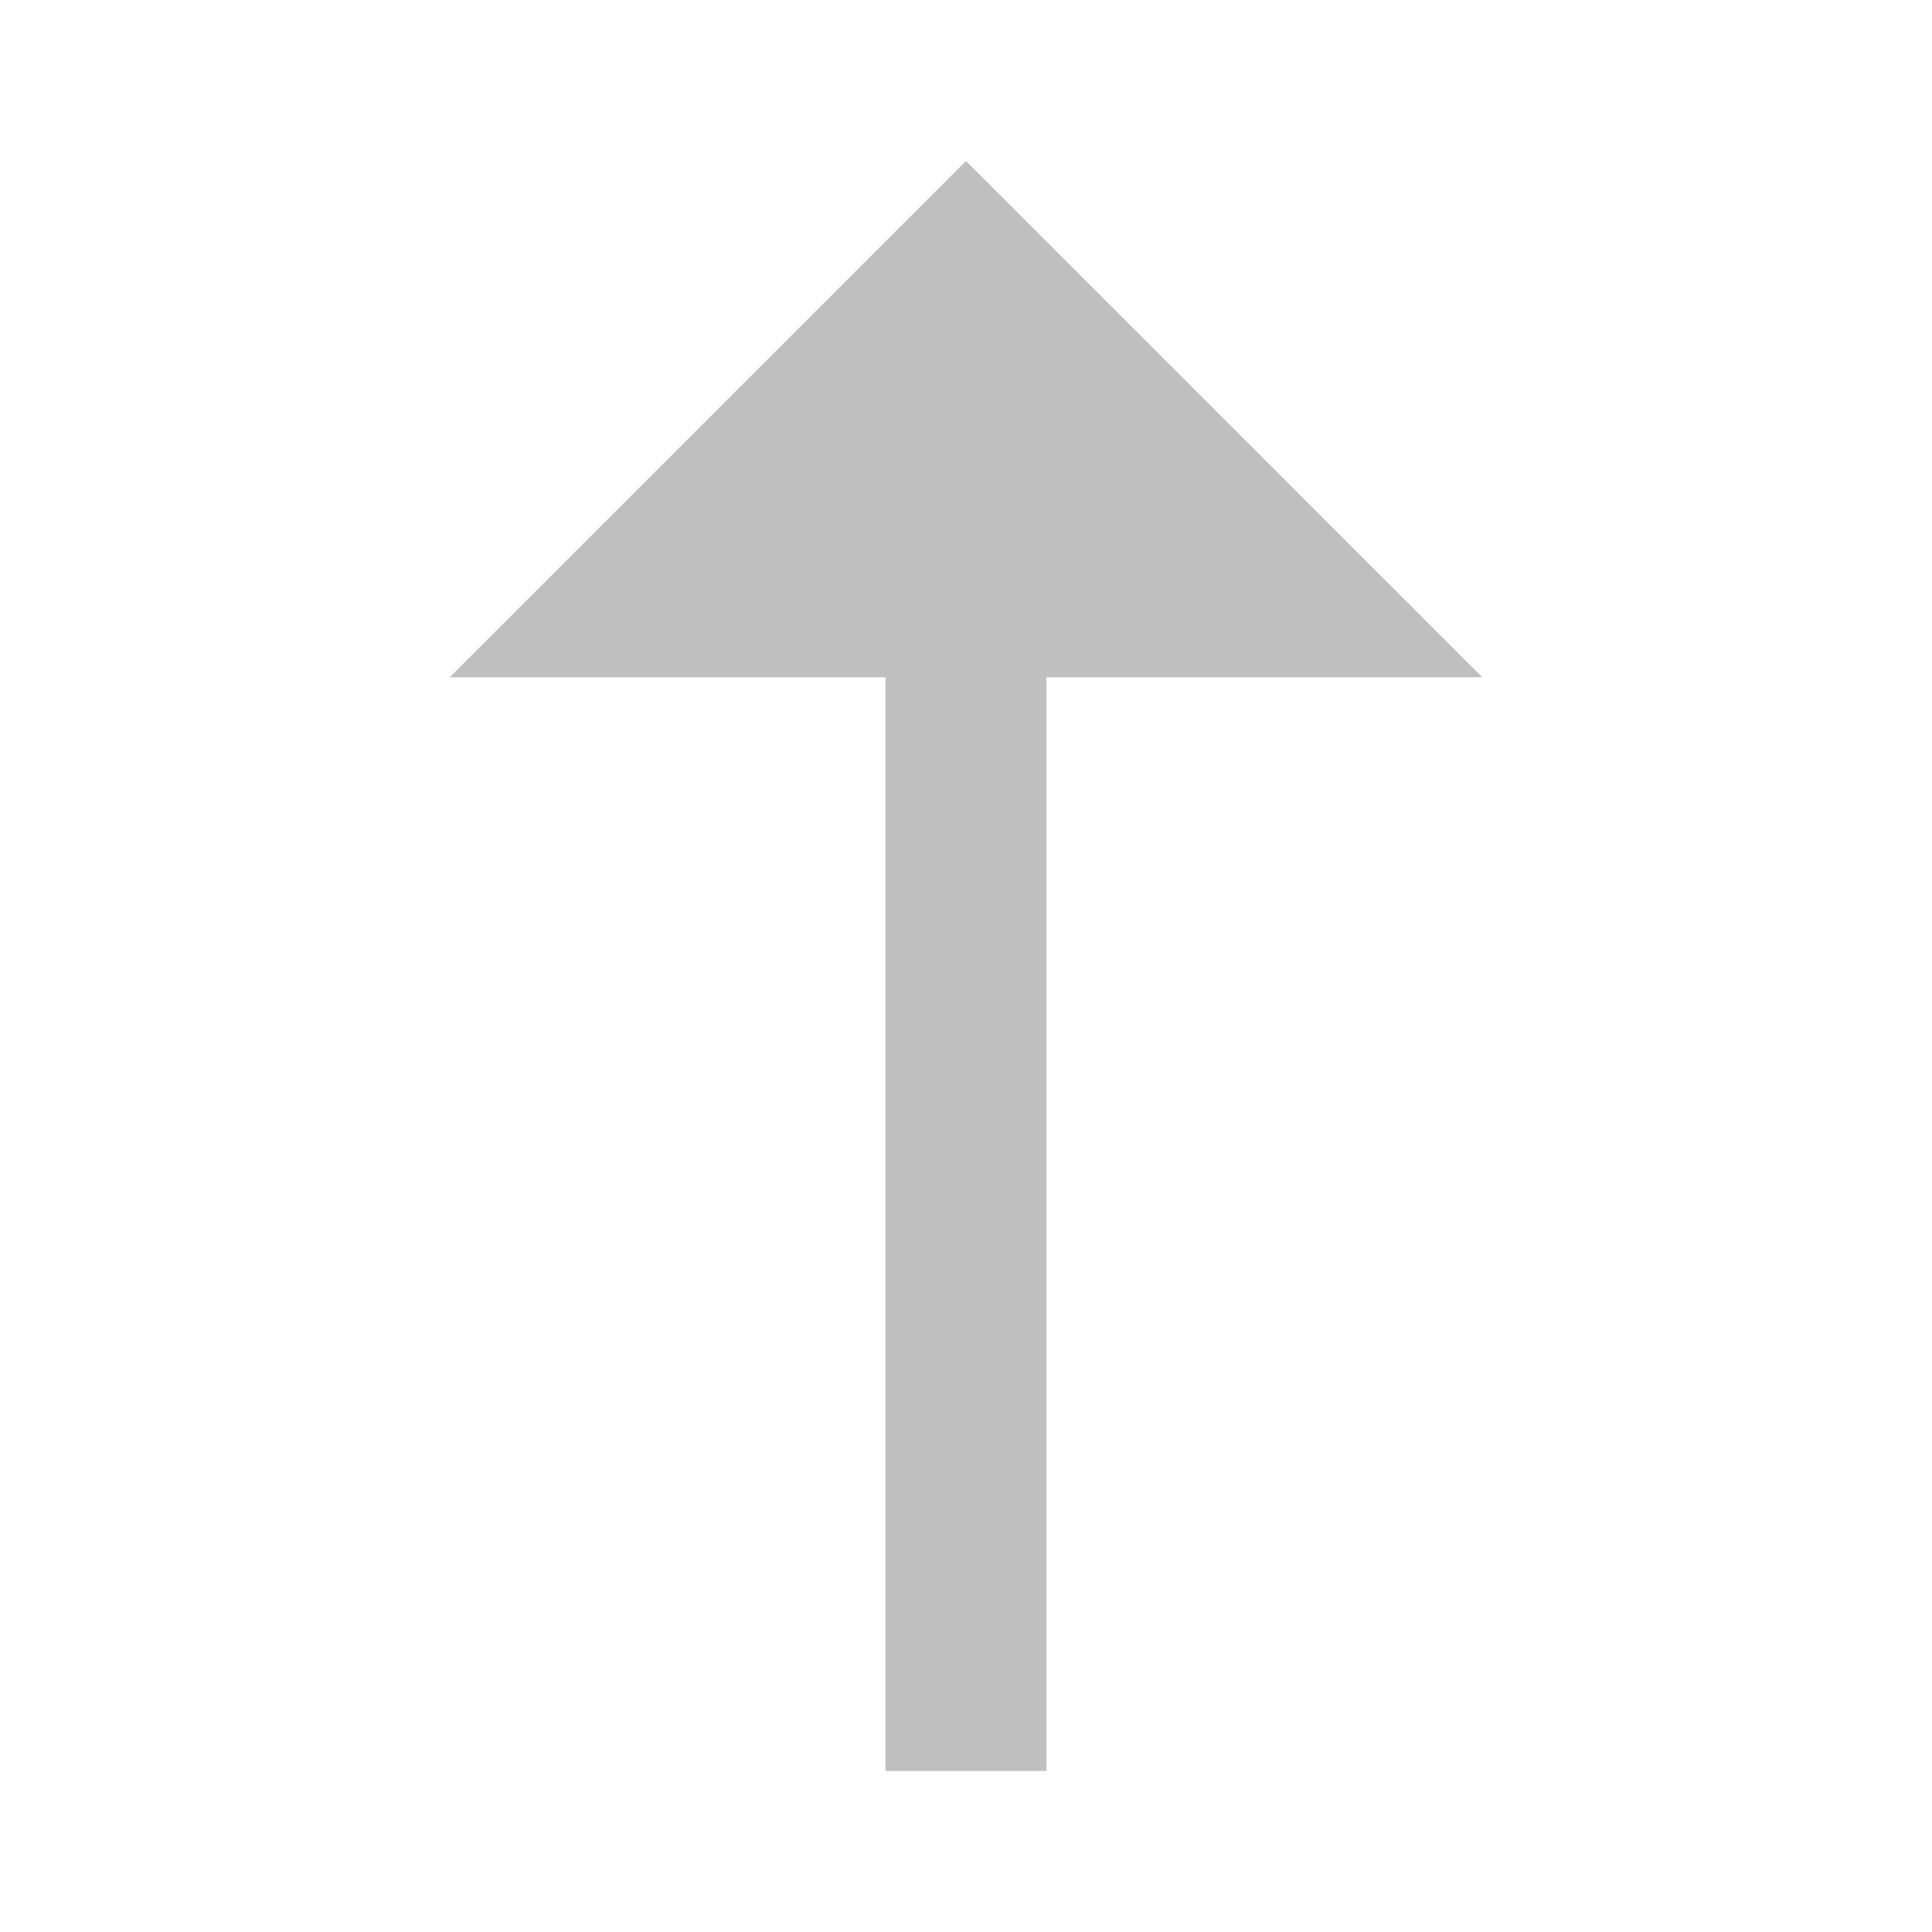
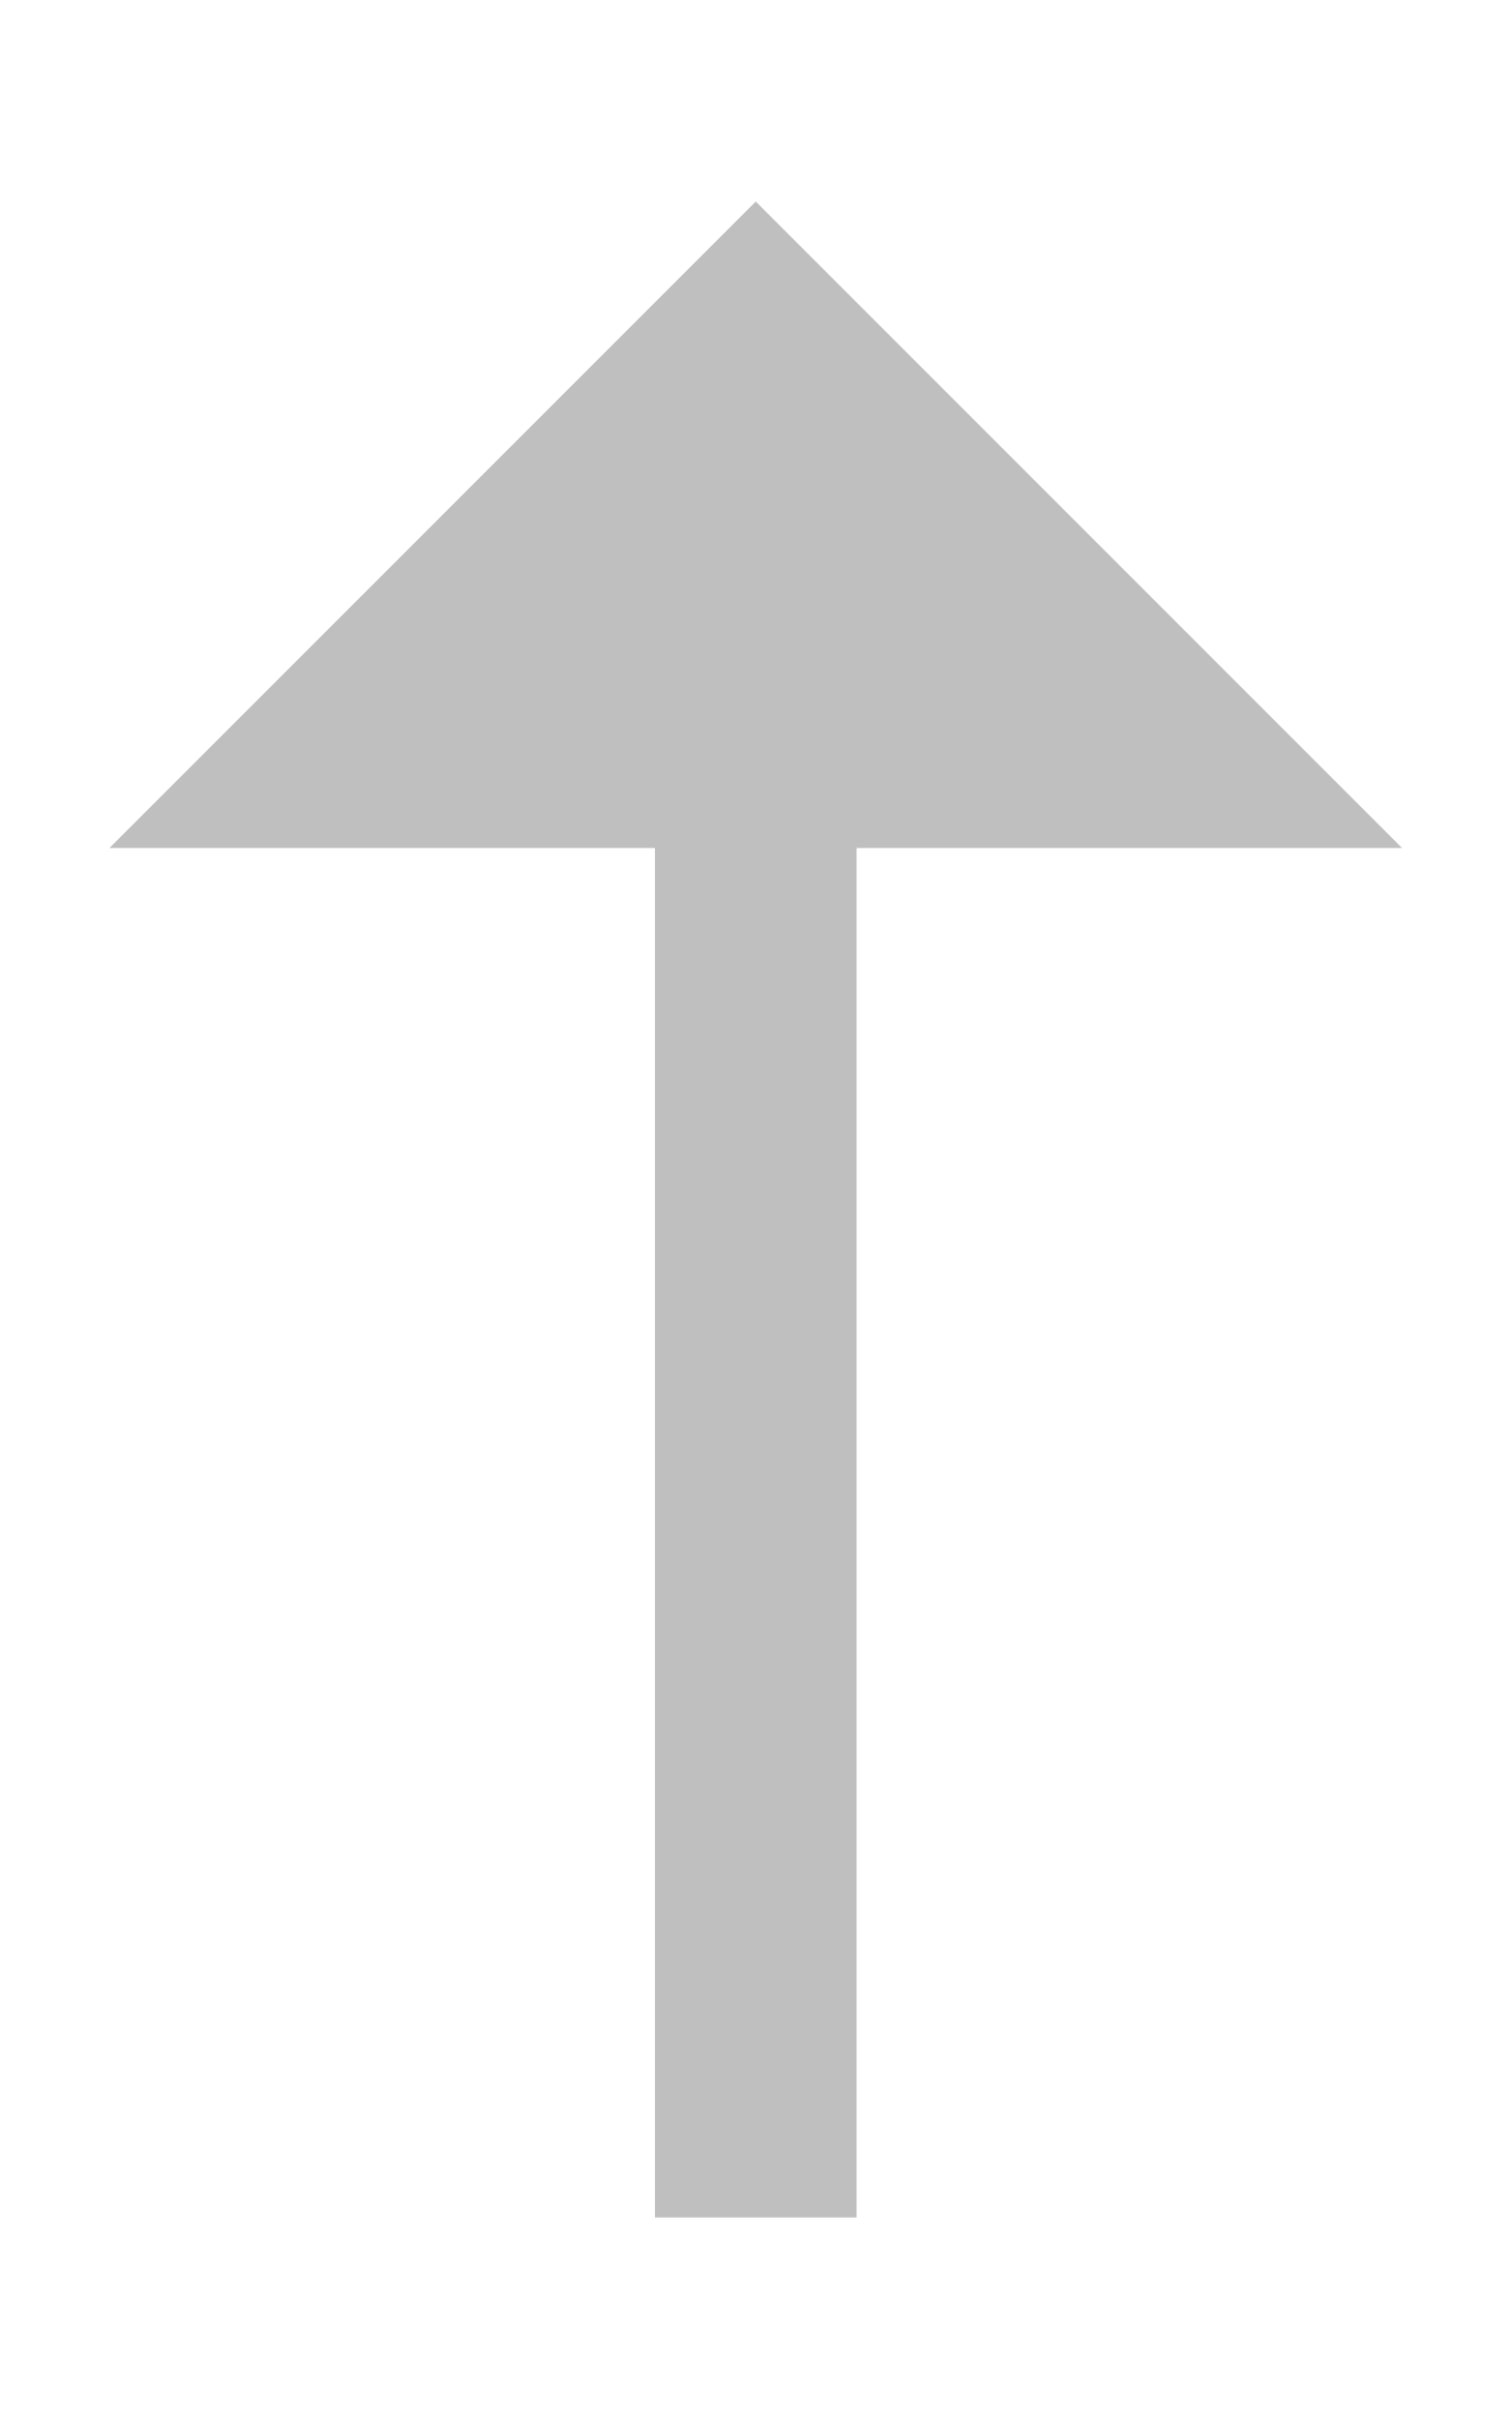
- <svg xmlns="http://www.w3.org/2000/svg" width="16" height="16" viewBox="0 0 16 16" fill="none">
-   <path d="M7.333 14.667L8.667 14.667V5.609H12.276L8 1.333L3.724 5.609H7.333L7.333 14.667Z" fill="black" fill-opacity="0.25" />
+ <svg xmlns="http://www.w3.org/2000/svg" width="10" height="16" viewBox="0 0 10 16" fill="none">
+   <path d="M4.333 14.667L5.667 14.667V5.609H9.276L5 1.333L0.724 5.609H4.333L4.333 14.667Z" fill="black" fill-opacity="0.25" />
</svg>
